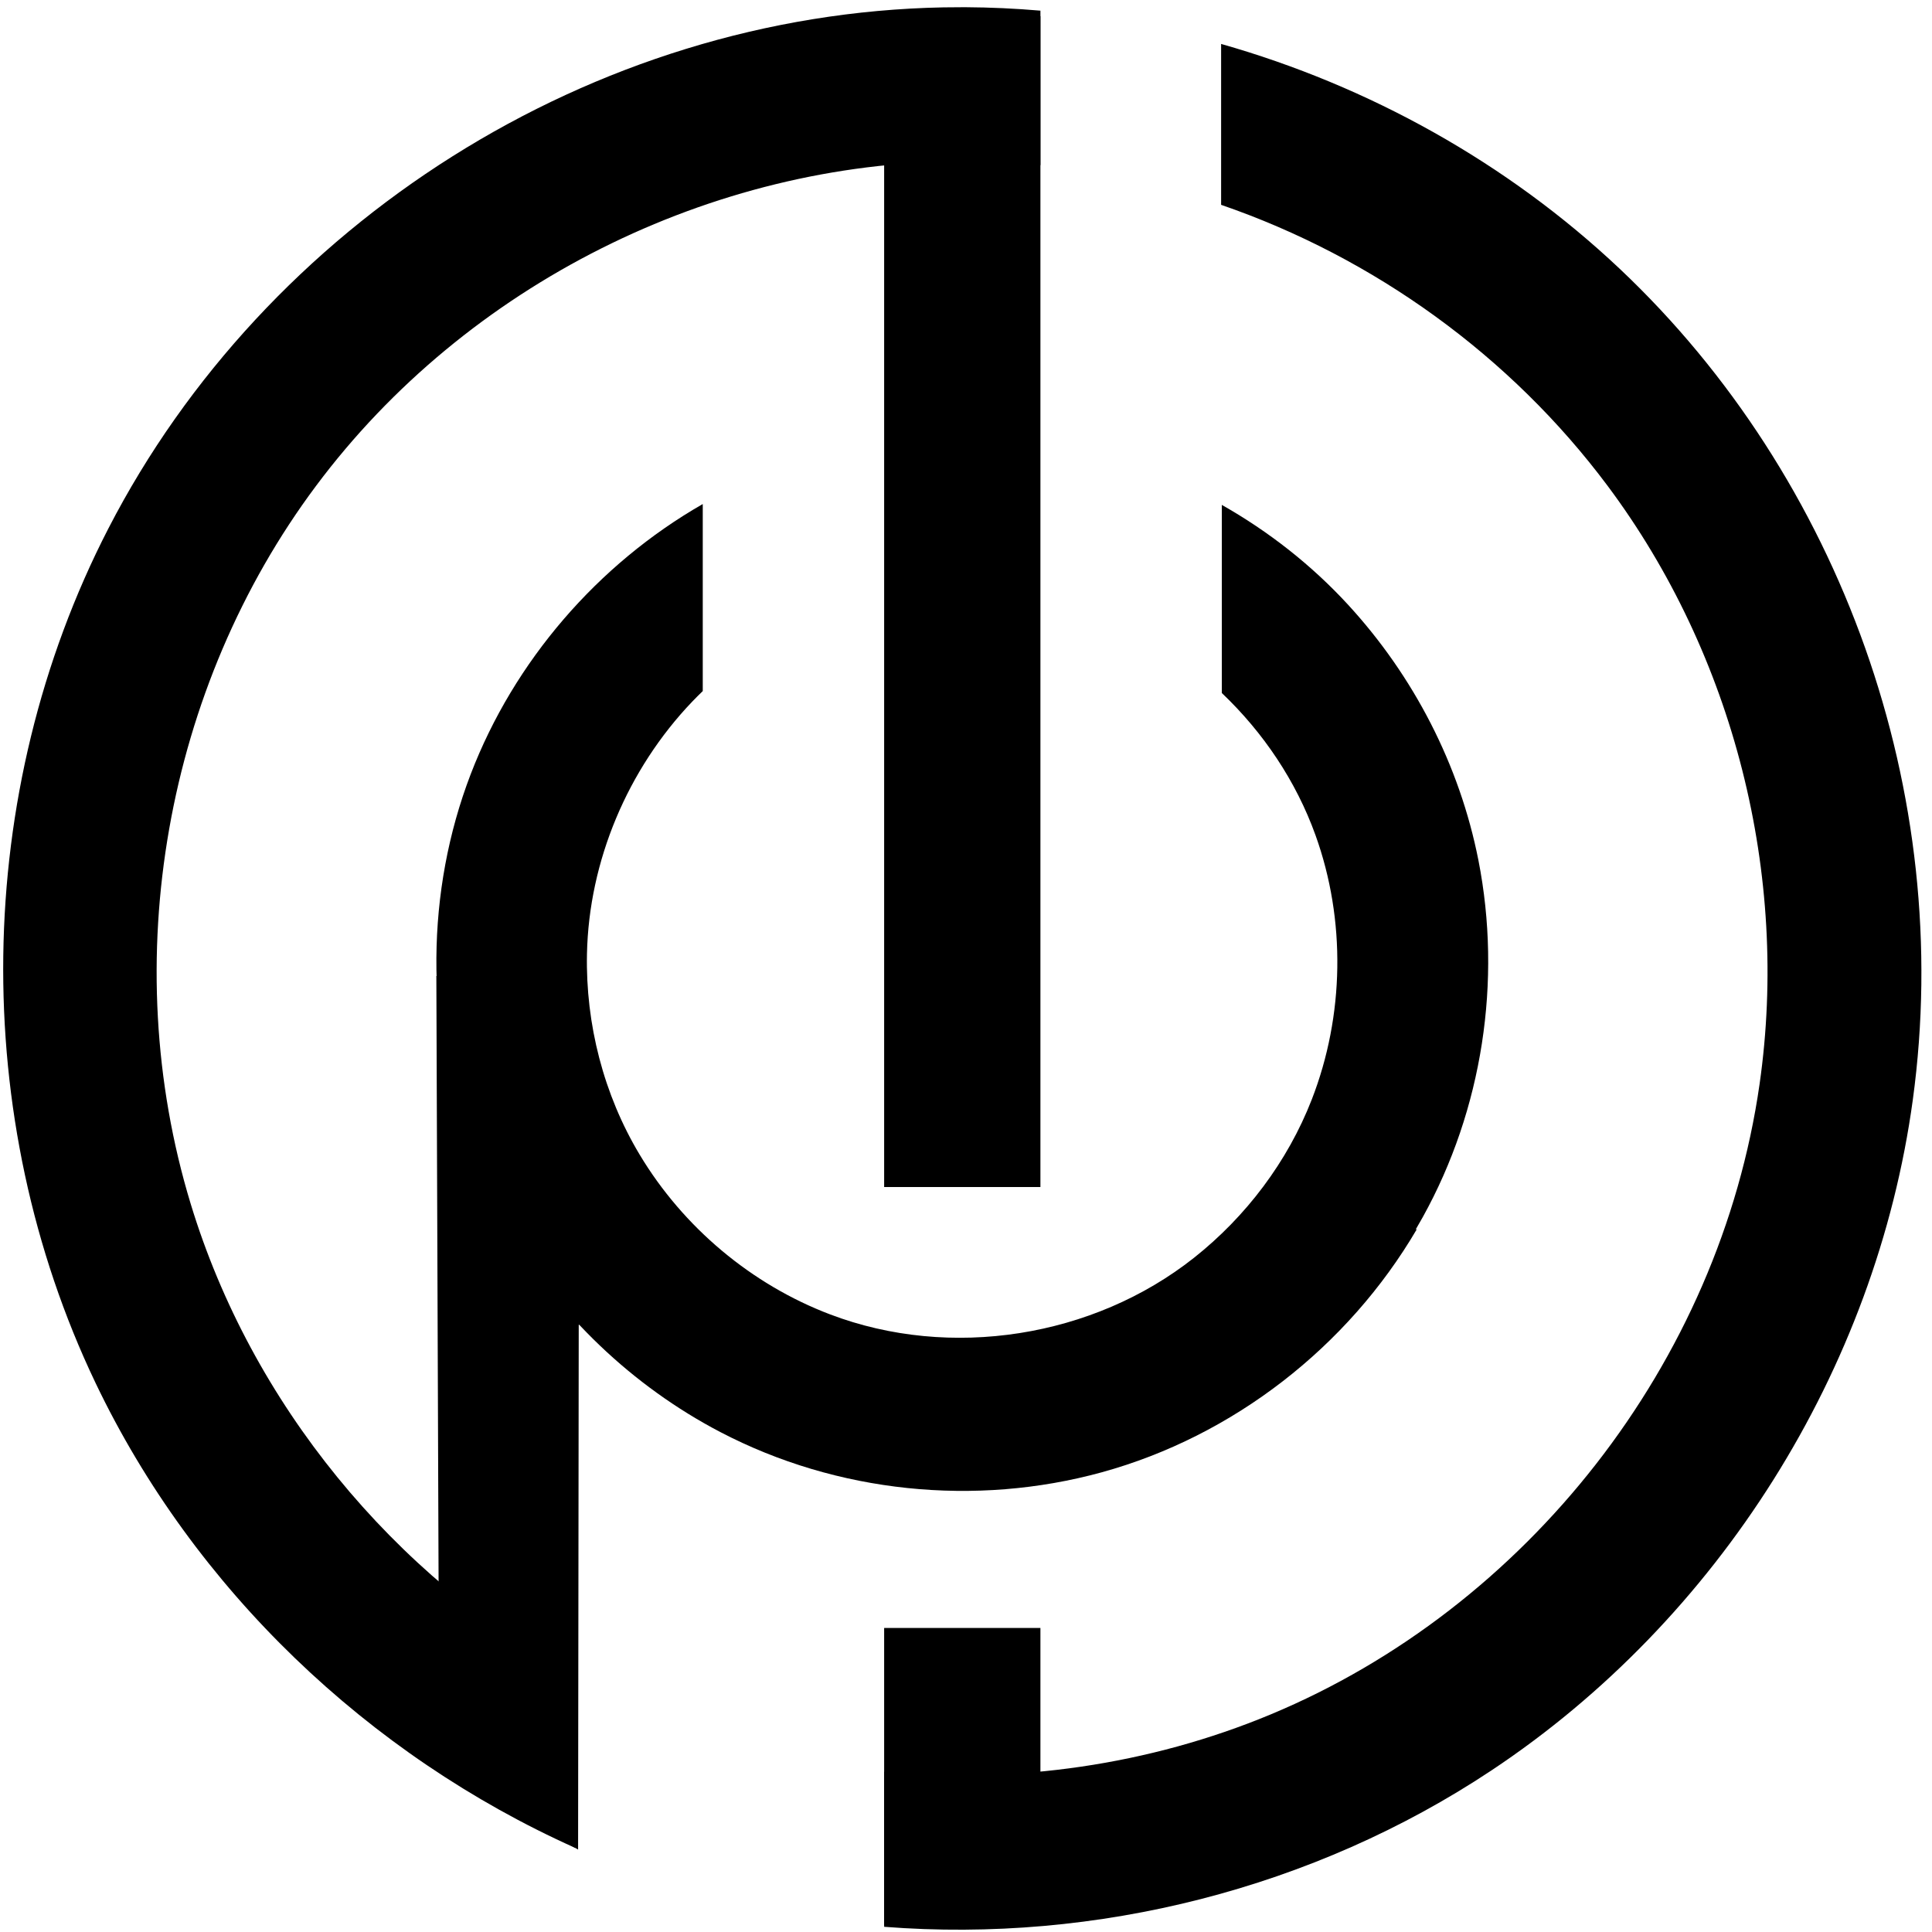
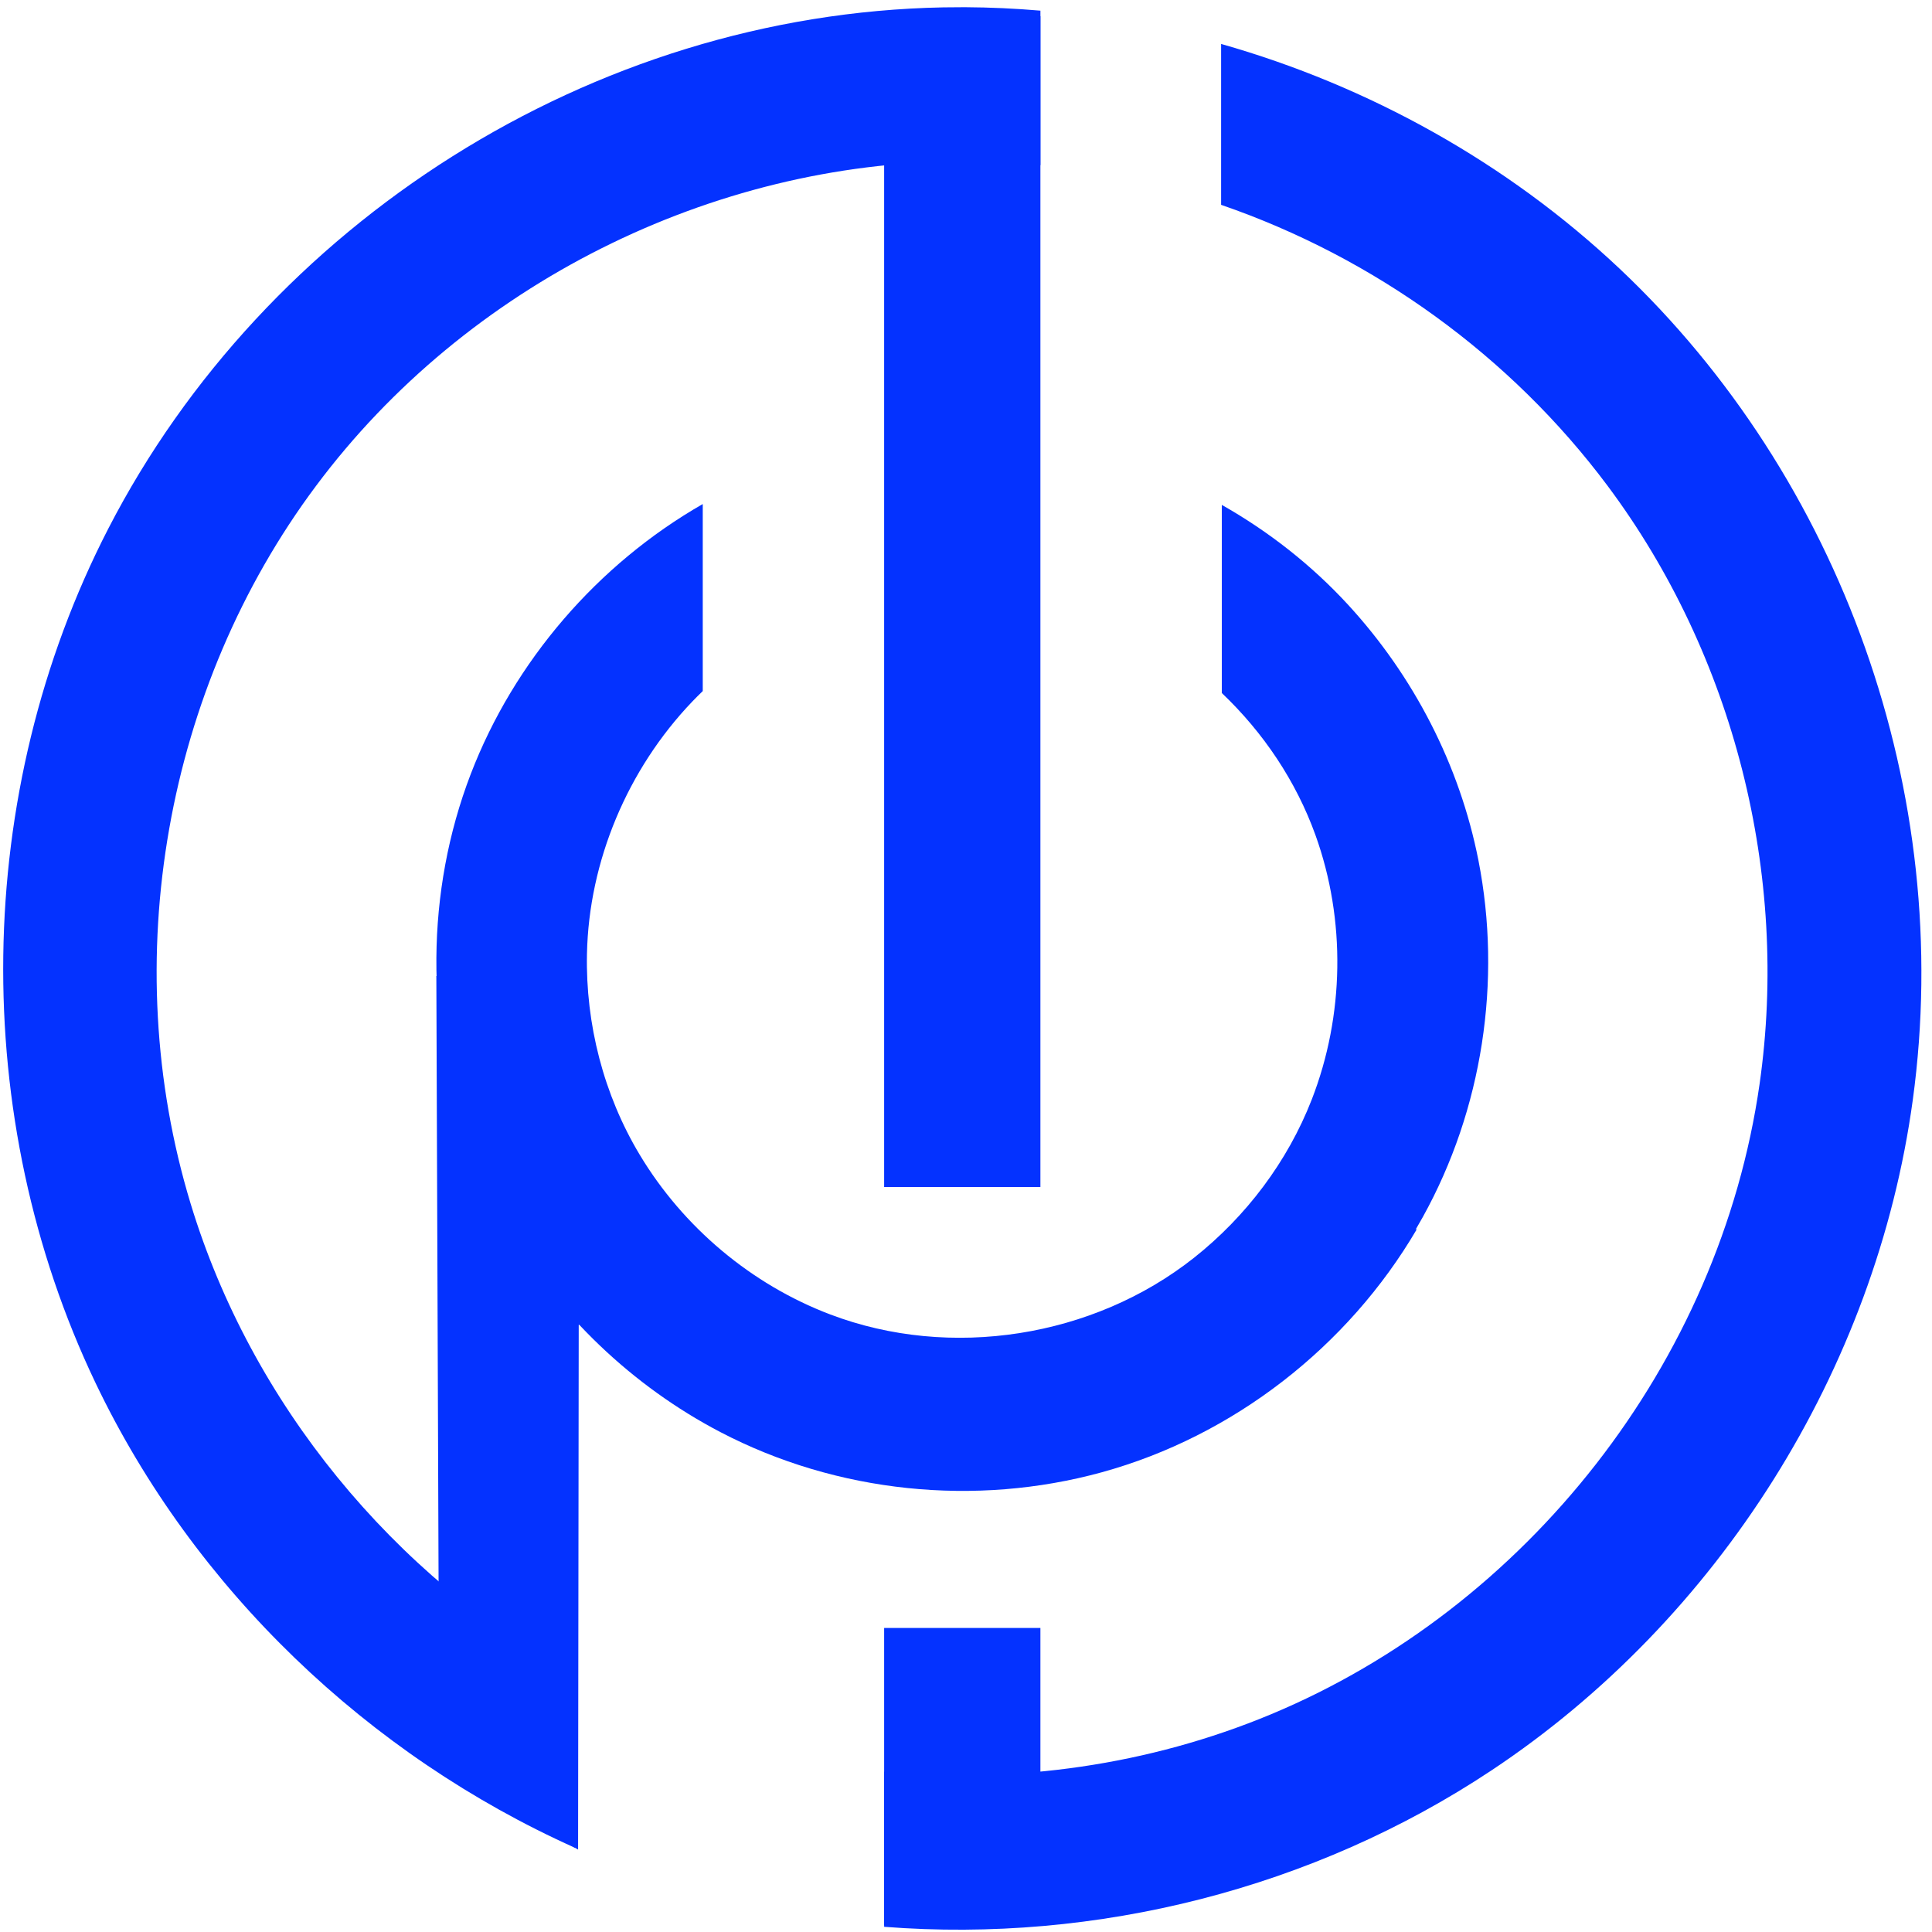
<svg xmlns="http://www.w3.org/2000/svg" width="158px" height="158px" viewBox="0 0 158 158" version="1.1">
-   <defs />
  <g id="Page-1" stroke="none" stroke-width="1" fill="none" fill-rule="evenodd">
-     <g id="Brand---Logo-Light" transform="translate(-1225, -176)" fill="#000000">
-       <g id="Group" transform="translate(1224.438, 176)">
-         <g transform="translate(36.14379, 41.00888)" id="Shape">
-           <path d="M21.89,0.212 L21.89,15.508 C21.596,15.792 21.307,16.079 21.025,16.374 C15.754,21.89 12.578,29.392 12.421,37.002 C12.302,42.743 13.789,48.525 16.737,53.43 C20.292,59.352 25.869,64.043 32.32,66.489 C42.138,70.216 53.823,68.377 62.064,61.853 C66.324,58.481 69.719,53.986 71.694,48.913 C74.363,42.055 74.495,34.222 72.001,27.294 C70.411,22.875 67.739,18.901 64.339,15.666 L64.339,0.282 C68.175,2.454 71.681,5.203 74.67,8.453 C80.022,14.274 83.792,21.556 85.325,29.35 C87.261,39.208 85.656,49.725 80.776,58.522 C75.215,68.548 65.593,76.22 54.505,79.264 C44.191,82.093 32.868,80.955 23.32,75.967 C13.853,71.022 6.292,62.484 2.664,52.412 C-0.808,42.769 -0.767,31.895 2.91,22.309 C6.457,13.062 13.303,5.13 21.89,0.212 Z" />
+     <g id="pion-logo" transform="translate(-1, 0)" fill="#0432FF">
+       <g id="Shape" transform="translate(36.58129, 41.00888)">
+         <path d="M21.89,0.212 L21.89,15.508 C21.596,15.792 21.307,16.079 21.025,16.374 C15.754,21.89 12.578,29.392 12.421,37.002 C12.302,42.743 13.789,48.525 16.737,53.43 C20.292,59.352 25.869,64.043 32.32,66.489 C42.138,70.216 53.823,68.377 62.064,61.853 C66.324,58.481 69.719,53.986 71.694,48.913 C74.363,42.055 74.495,34.222 72.001,27.294 C70.411,22.875 67.739,18.901 64.339,15.666 L64.339,0.282 C68.175,2.454 71.681,5.203 74.67,8.453 C80.022,14.274 83.792,21.556 85.325,29.35 C87.261,39.208 85.656,49.725 80.776,58.522 C75.215,68.548 65.593,76.22 54.505,79.264 C44.191,82.093 32.868,80.955 23.32,75.967 C13.853,71.022 6.292,62.484 2.664,52.412 C-0.808,42.769 -0.767,31.895 2.91,22.309 C6.457,13.062 13.303,5.13 21.89,0.212 Z" id="Path" />
+       </g>
+       <path d="M73.306,133.136 L86.085,133.136 L86.085,157.457 L73.306,157.457 L73.306,133.136 Z M86.085,120.566 L73.306,120.566 L73.306,109.421 L86.085,109.421 L86.085,120.566 Z M86.085,97.076 L73.306,97.076 L73.306,1.319 L86.085,1.319 L86.085,97.076 Z" id="Shape" fill-rule="nonzero" />
+       <g id="Shape" transform="translate(36.58129, 79.62417)">
+         <polygon id="Path" points="0.103 0.197 12.093 0.197 12.093 28.712 11.747 28.712 11.695 71.634 0.343 65.242" />
+       </g>
+       <g id="Shape" transform="translate(0.59328, 0.135854)">
+         <g id="Group" transform="translate(0.361668, 0.365333)" fill-rule="nonzero">
+           <path d="M72.352,144.388 C83.067,145.405 94.034,143.843 103.974,139.7 C124.867,130.992 140.674,111.012 143.944,88.153 C146.391,71.058 141.858,53.084 131.515,39.23 C123.599,28.629 112.453,20.572 99.908,16.25 L99.908,3.092 C111.971,6.517 123.303,12.796 132.513,21.487 C150.607,38.564 159.908,64.343 156.474,89.452 C153.46,111.51 140.579,131.961 121.999,144.296 C107.488,153.931 89.726,158.432 72.352,157.074 L72.352,144.388 Z M47.075,150.616 C30.194,143.045 15.924,129.484 7.851,112.582 C-2.491,90.927 -2.261,64.387 8.91,42.714 C21.737,17.831 48.365,0.651 77.185,0.102 C77.777,0.091 78.365,0.088 78.957,0.088 C81.017,0.099 83.078,0.194 85.131,0.37 L85.131,13.008 C84.334,12.932 83.531,12.866 82.731,12.818 C81.32,12.734 79.903,12.694 78.489,12.697 C58.258,12.796 38.216,22.727 25.894,39.23 C13.594,55.696 9.579,78.014 15.639,97.949 C20.597,114.258 32.196,128.375 47.075,136.623 L47.075,150.616 Z" id="Shape" />
        </g>
-         <path d="M72.868,133.136 L85.648,133.136 L85.648,157.457 L72.868,157.457 L72.868,133.136 Z M85.648,120.566 L72.868,120.566 L72.868,109.421 L85.648,109.421 L85.648,120.566 Z M85.648,97.076 L72.868,97.076 L72.868,1.319 L85.648,1.319 L85.648,97.076 Z" id="Shape" />
-         <g transform="translate(36.14379, 79.62417)" id="Shape">
-           <polygon points="0.103 0.197 12.093 0.197 12.093 28.712 11.747 28.712 11.695 71.634 0.343 65.242" />
-         </g>
-         <g transform="translate(0.15578, 0.135854)" id="Shape">
-           <g transform="translate(0.361668, 0.365333)">
-             <path d="M72.352,144.388 C83.067,145.405 94.034,143.843 103.974,139.7 C124.867,130.992 140.674,111.012 143.944,88.153 C146.391,71.058 141.858,53.084 131.515,39.23 C123.599,28.629 112.453,20.572 99.908,16.25 L99.908,3.092 C111.971,6.517 123.303,12.796 132.513,21.487 C150.607,38.564 159.908,64.343 156.474,89.452 C153.46,111.51 140.579,131.961 121.999,144.296 C107.488,153.931 89.726,158.432 72.352,157.074 L72.352,144.388 Z M47.075,150.616 C30.194,143.045 15.924,129.484 7.851,112.582 C-2.491,90.927 -2.261,64.387 8.91,42.714 C21.737,17.831 48.365,0.651 77.185,0.102 C77.777,0.091 78.365,0.088 78.957,0.088 C81.017,0.099 83.078,0.194 85.131,0.37 L85.131,13.008 C84.334,12.932 83.531,12.866 82.731,12.818 C81.32,12.734 79.903,12.694 78.489,12.697 C58.258,12.796 38.216,22.727 25.894,39.23 C13.594,55.696 9.579,78.014 15.639,97.949 C20.597,114.258 32.196,128.375 47.075,136.623 L47.075,150.616 Z" />
-           </g>
-           <g transform="translate(41.64292, 100.2611)">
-             <path d="M74.628,0.135 C69.002,9.737 59.617,17.055 48.851,20.012 C38.538,22.841 27.213,21.703 17.667,16.715 C10.477,12.957 4.388,7.132 0.285,0.135 L15.742,0.135 C18.84,3.231 22.577,5.686 26.668,7.238 C36.485,10.963 48.171,9.126 56.409,2.602 C57.377,1.833 58.302,1.01 59.171,0.135 L74.628,0.135 Z" />
-           </g>
+         <g id="Group" transform="translate(41.64292, 100.2611)">
+           <path d="M74.628,0.135 C69.002,9.737 59.617,17.055 48.851,20.012 C38.538,22.841 27.213,21.703 17.667,16.715 C10.477,12.957 4.388,7.132 0.285,0.135 L15.742,0.135 C18.84,3.231 22.577,5.686 26.668,7.238 C36.485,10.963 48.171,9.126 56.409,2.602 C57.377,1.833 58.302,1.01 59.171,0.135 L74.628,0.135 Z" id="Path" />
        </g>
      </g>
    </g>
  </g>
</svg>
